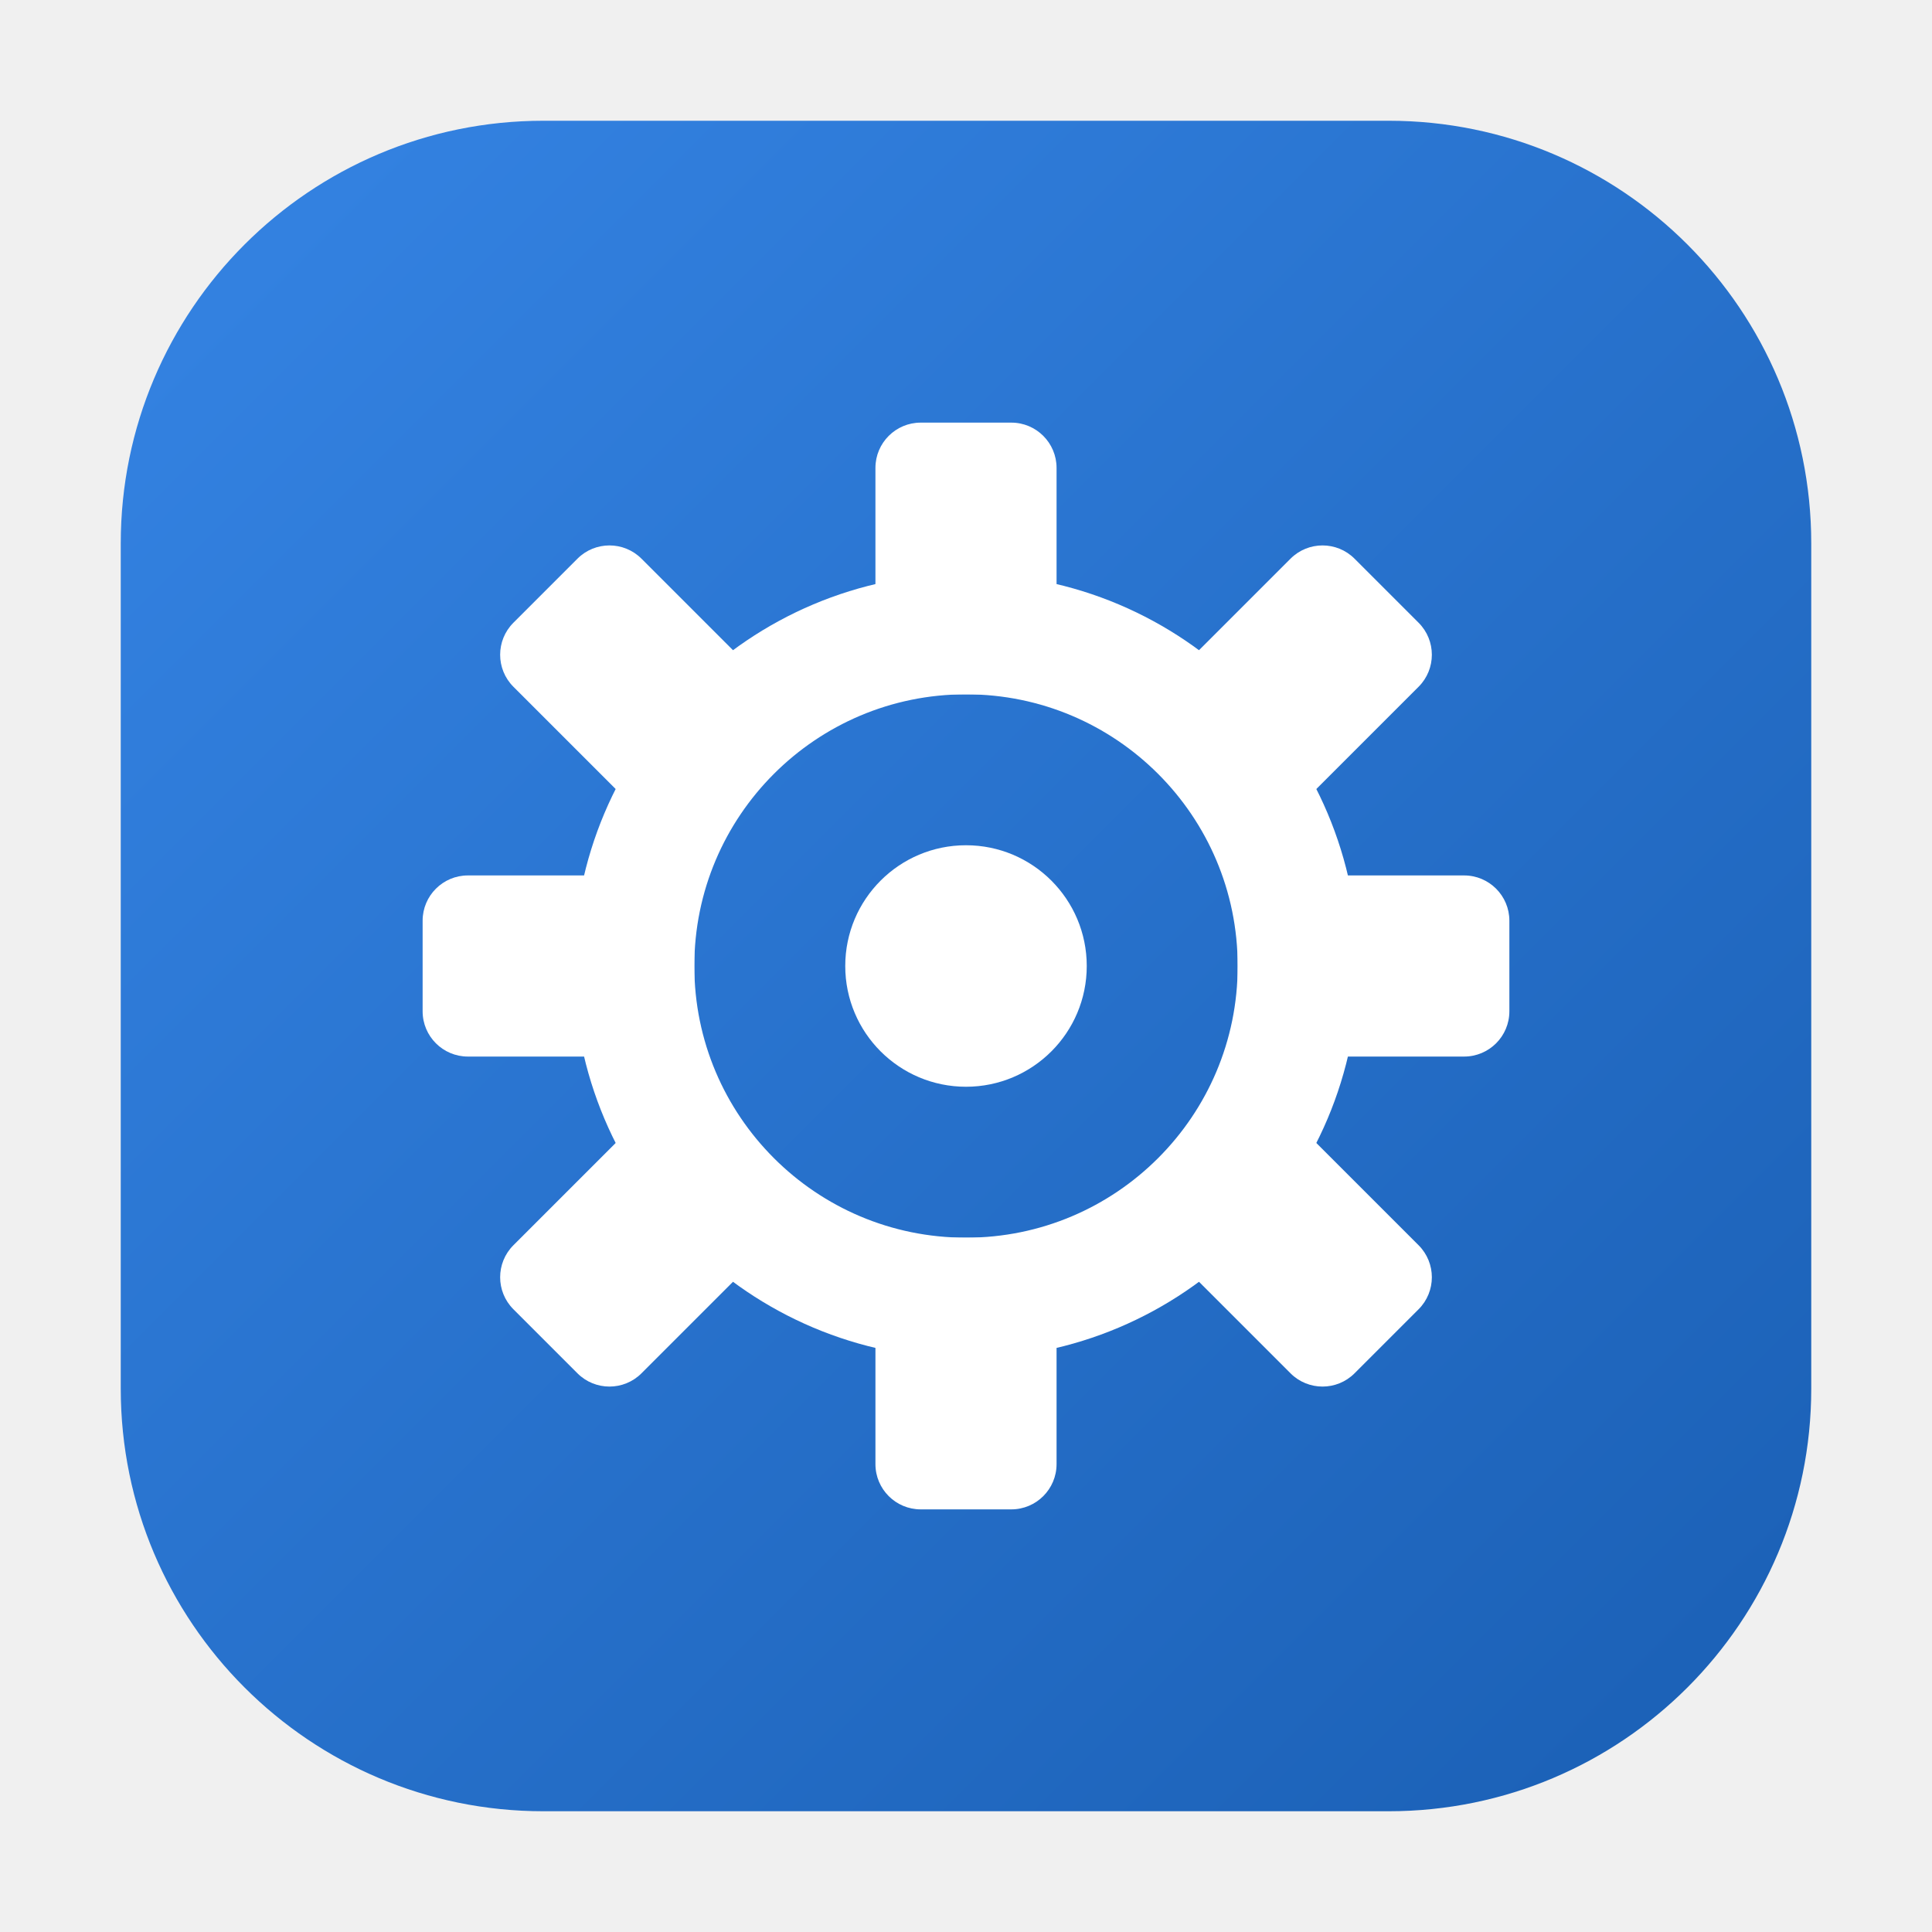
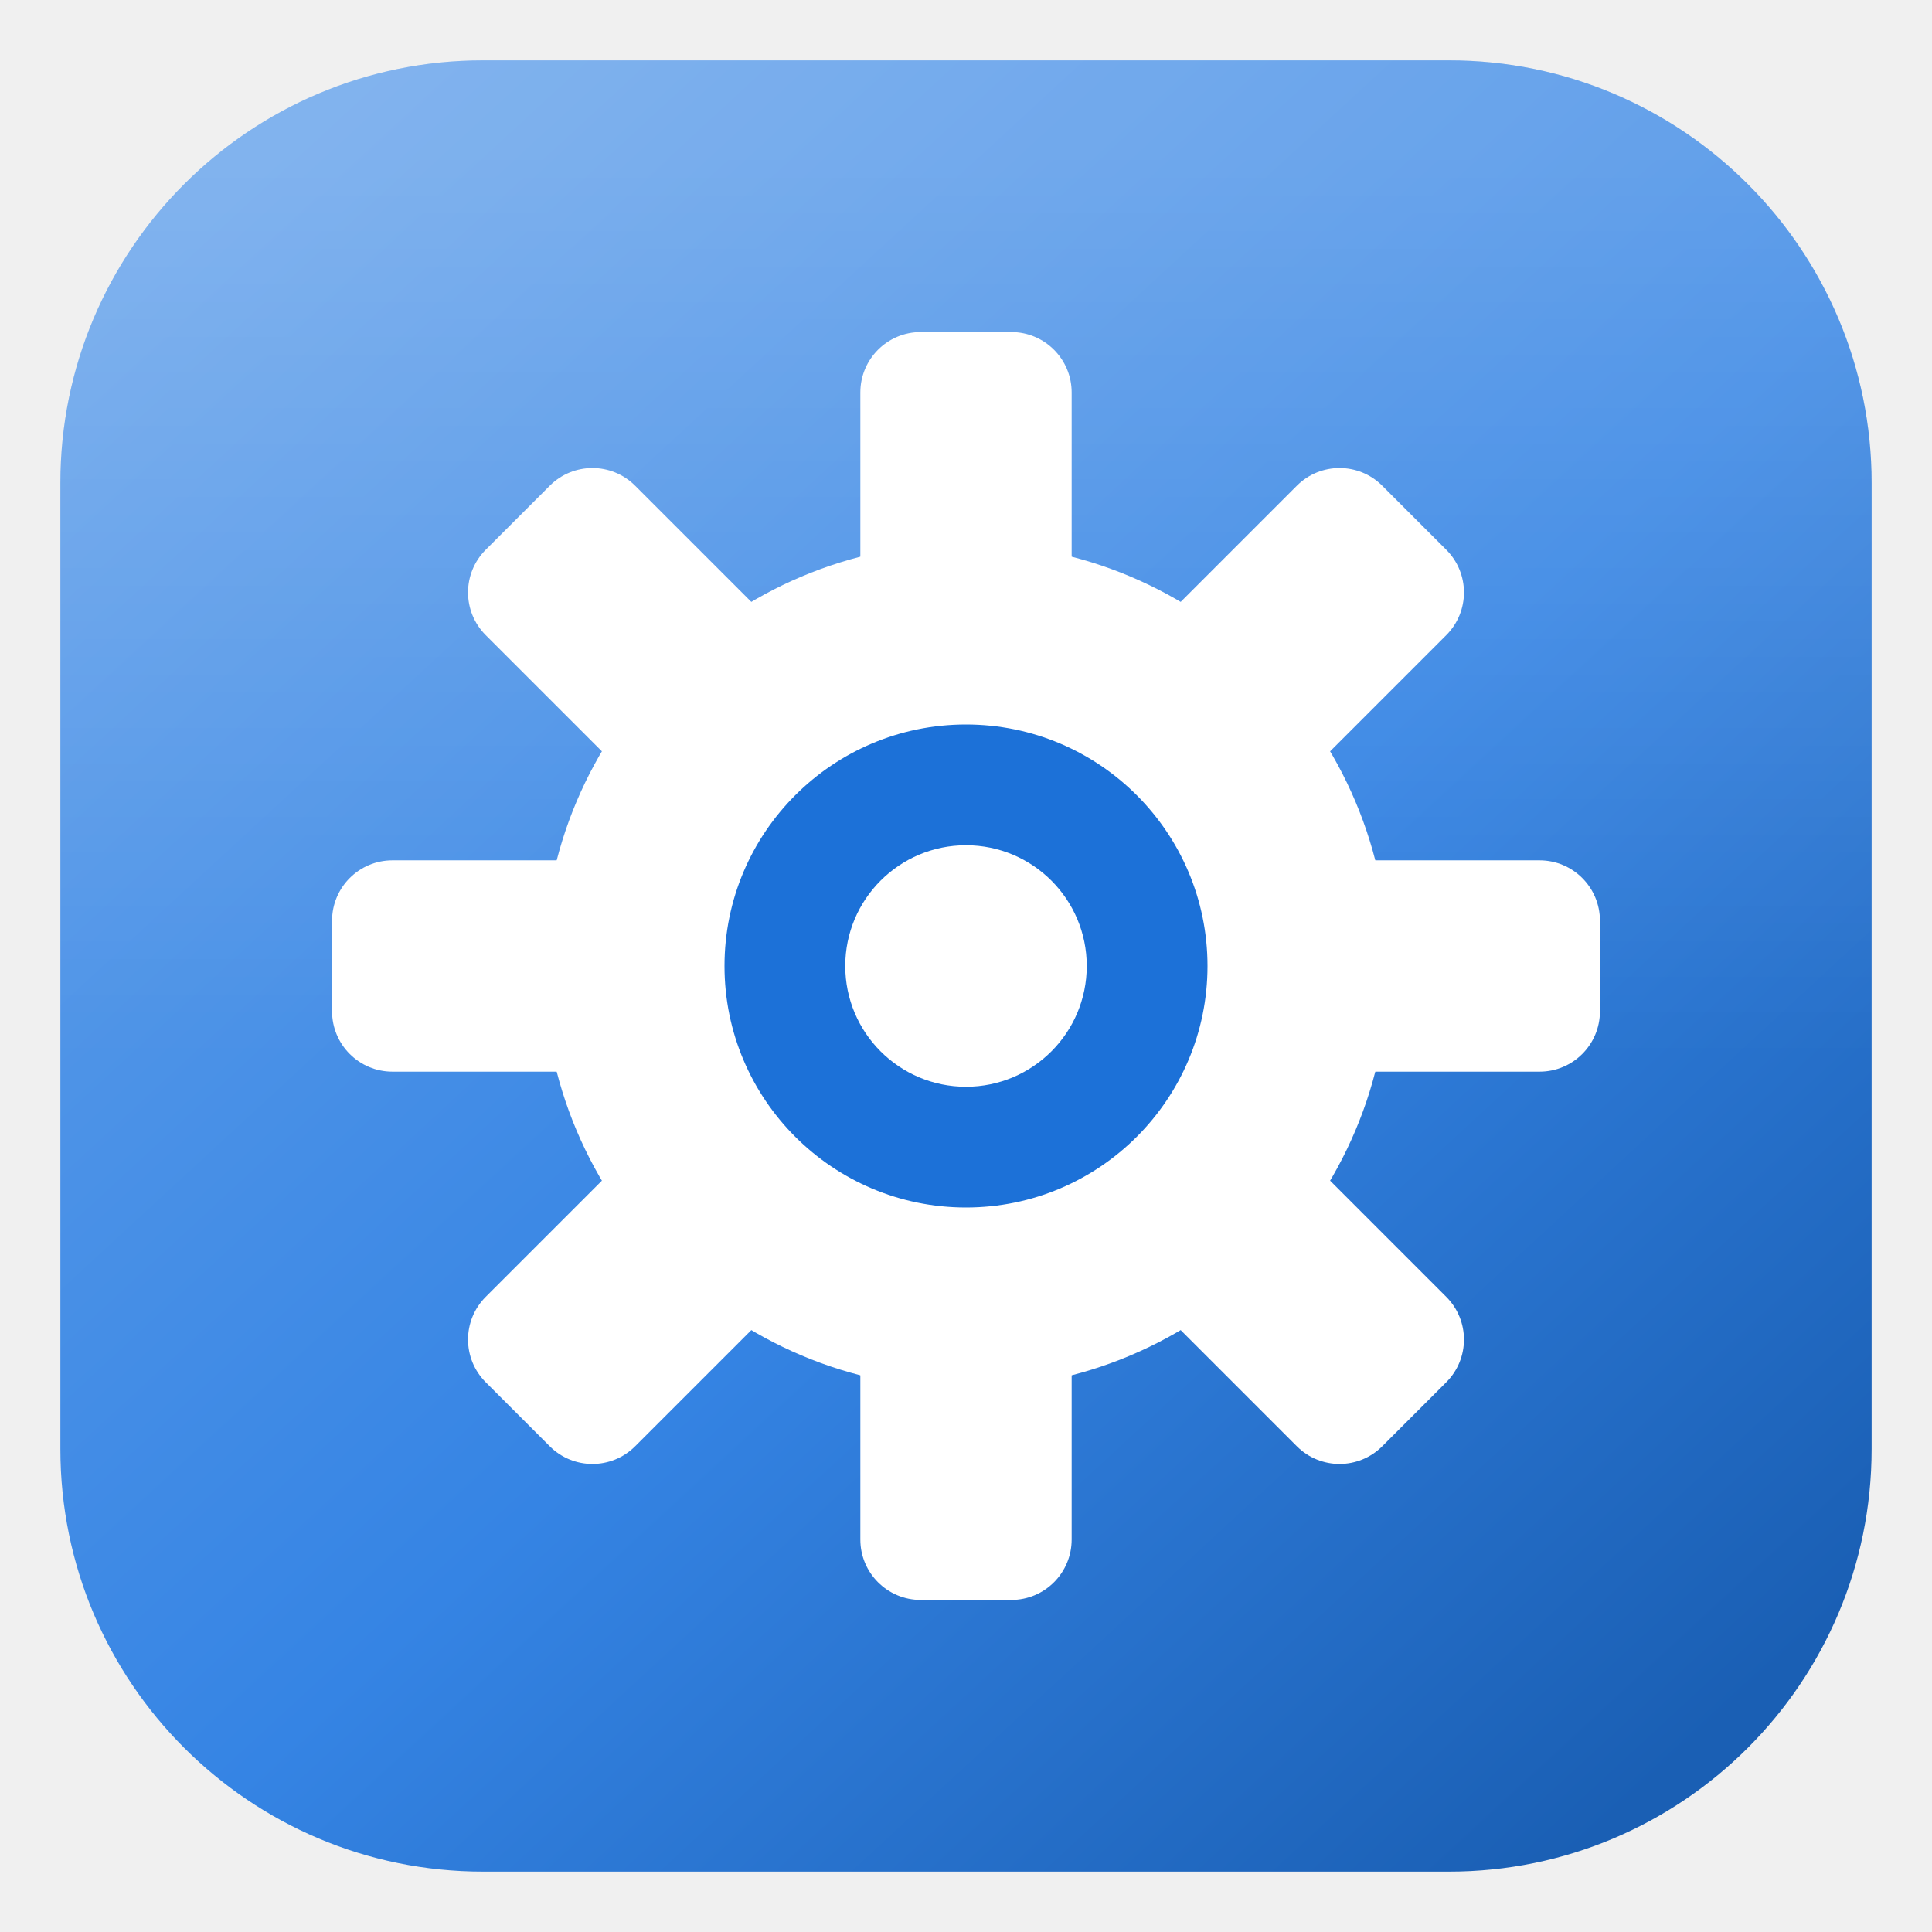
<svg xmlns="http://www.w3.org/2000/svg" viewBox="0 0 128 128" width="128" height="128">
  <defs>
-     <linearGradient id="bg" x1="0%" y1="0%" x2="100%" y2="100%">
-       <stop offset="0%" stop-color="#3584e4" />
+     <linearGradient id="bg" x1="16" y1="12" x2="112" y2="116" gradientUnits="userSpaceOnUse">
+       <stop offset="0%" stop-color="#62a0ea" />
+       <stop offset="55%" stop-color="#3584e4" />
      <stop offset="100%" stop-color="#1a5fb4" />
    </linearGradient>
+     <linearGradient id="shine" x1="64" y1="10" x2="64" y2="70" gradientUnits="userSpaceOnUse">
+       <stop offset="0%" stop-color="#ffffff" stop-opacity="0.20" />
+       <stop offset="100%" stop-color="#ffffff" stop-opacity="0" />
+     </linearGradient>
  </defs>
-   <rect x="8" y="8" width="112" height="112" rx="28" fill="url(#bg)" />
-   <circle cx="64" cy="64" r="22" fill="none" stroke="#ffffff" stroke-width="8" />
-   <circle cx="64" cy="64" r="8" fill="#ffffff" />
-   <g fill="#ffffff">
-     <rect x="58" y="28" width="12" height="18" rx="3" />
-     <rect x="58" y="82" width="12" height="18" rx="3" />
-     <rect x="28" y="58" width="18" height="12" rx="3" />
-     <rect x="82" y="58" width="18" height="12" rx="3" />
-     <rect x="36.5" y="36.5" width="12" height="18" rx="3" transform="rotate(-45 42.5 45.5)" />
-     <rect x="79.5" y="36.5" width="12" height="18" rx="3" transform="rotate(45 85.5 45.5)" />
-     <rect x="36.5" y="73.5" width="12" height="18" rx="3" transform="rotate(45 42.5 82.5)" />
-     <rect x="79.5" y="73.5" width="12" height="18" rx="3" transform="rotate(-45 85.5 82.5)" />
+   <rect x="4" y="4" width="120" height="120" rx="28" fill="url(#bg)" />
+   <rect x="4" y="4" width="120" height="120" rx="28" fill="url(#shine)" />
+   <g transform="translate(64 64)" fill="#ffffff">
+     <rect x="-7" y="-42" width="14" height="20" rx="4" />
+     <rect x="-7" y="-42" width="14" height="20" rx="4" transform="rotate(45)" />
+     <rect x="-7" y="-42" width="14" height="20" rx="4" transform="rotate(90)" />
+     <rect x="-7" y="-42" width="14" height="20" rx="4" transform="rotate(135)" />
+     <rect x="-7" y="-42" width="14" height="20" rx="4" transform="rotate(180)" />
+     <rect x="-7" y="-42" width="14" height="20" rx="4" transform="rotate(225)" />
+     <rect x="-7" y="-42" width="14" height="20" rx="4" transform="rotate(270)" />
+     <rect x="-7" y="-42" width="14" height="20" rx="4" transform="rotate(315)" />
+     <circle r="28" />
+     <circle r="16" fill="#1c71d8" />
+     <circle r="8" />
  </g>
</svg>
